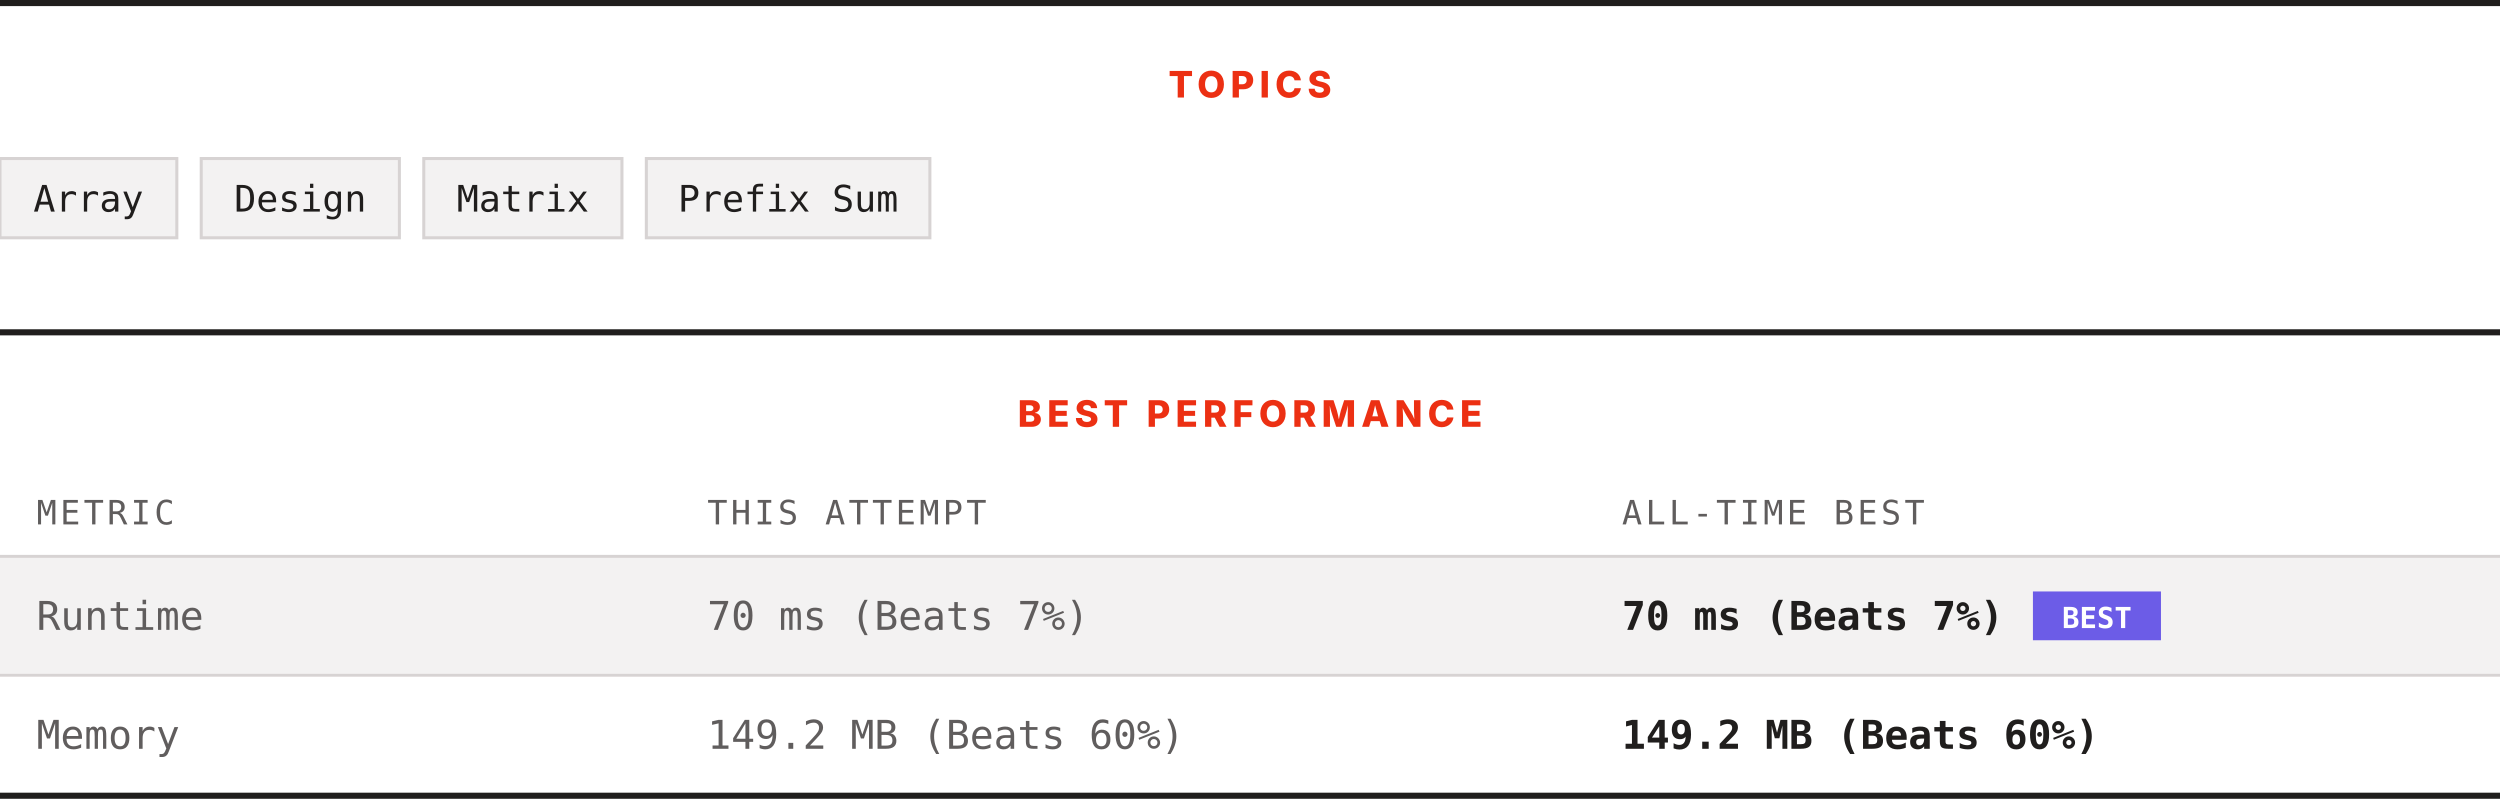
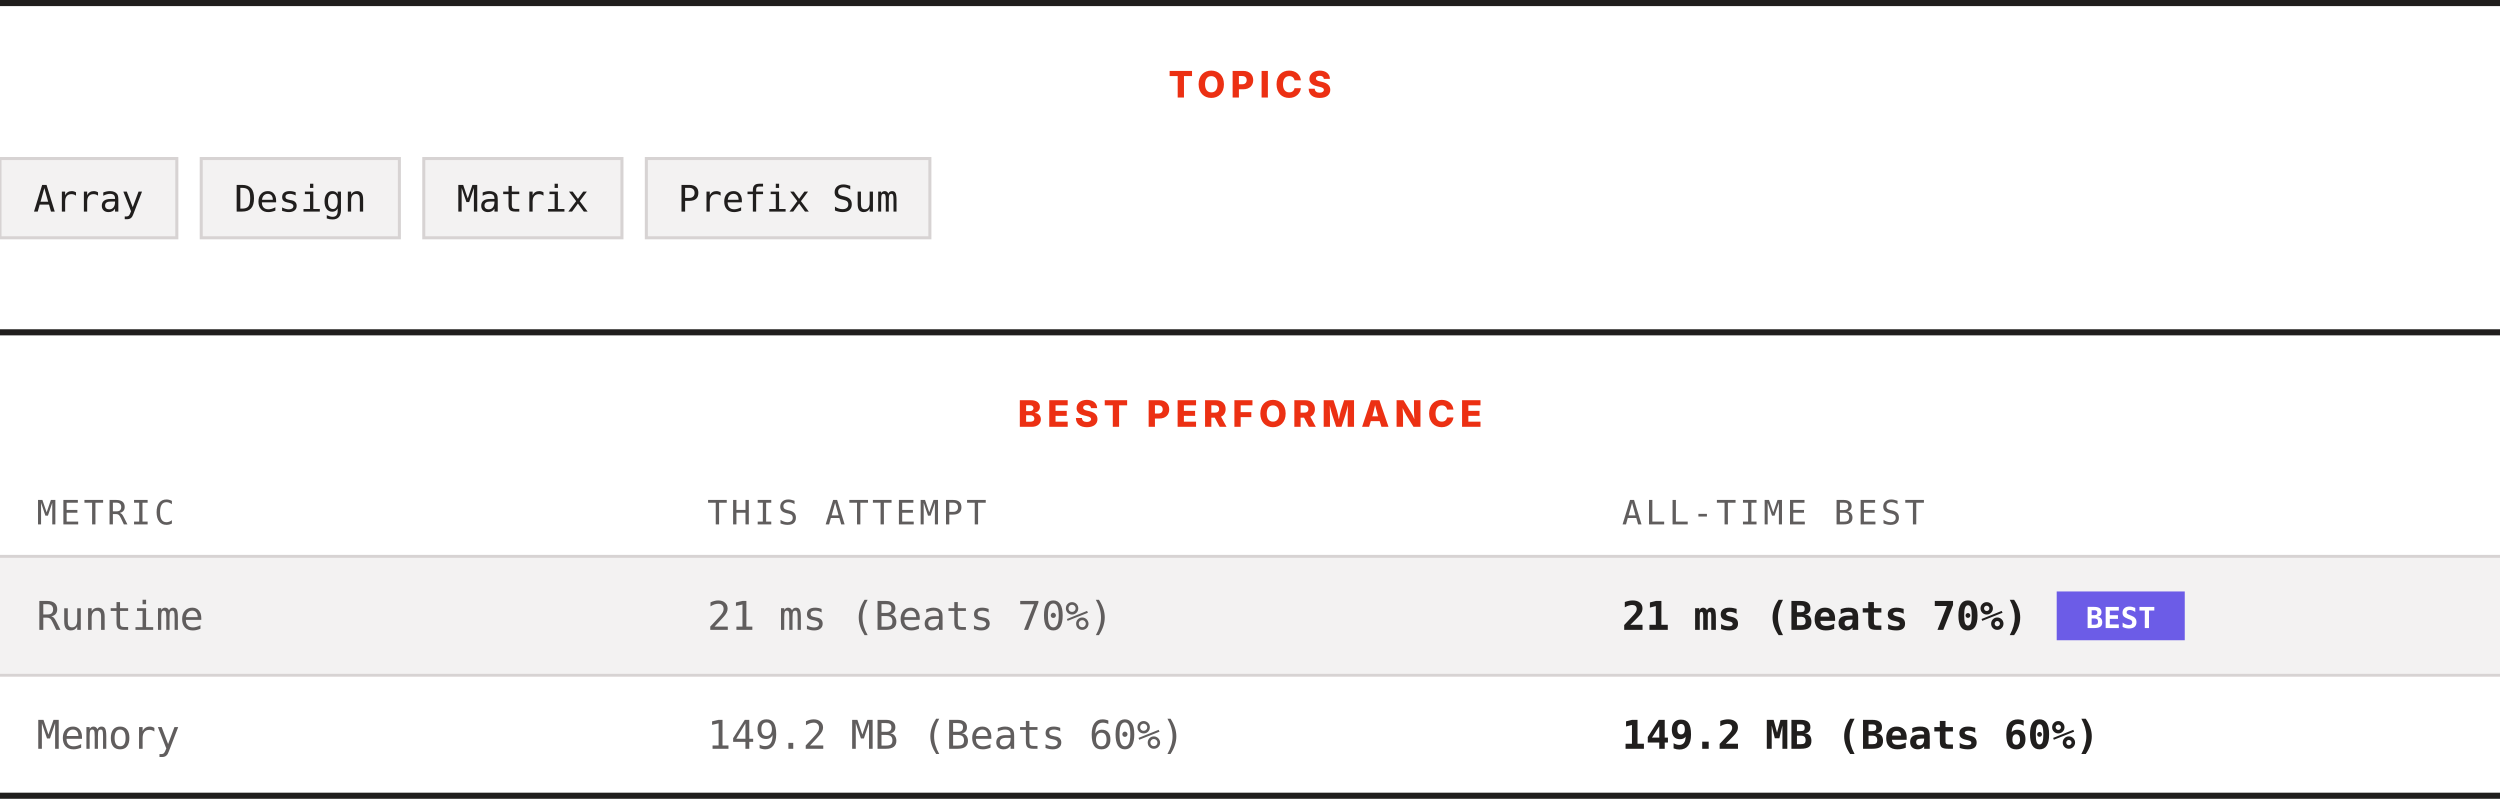
<svg xmlns="http://www.w3.org/2000/svg" width="820" height="262" viewBox="0 0 820 262" role="img" aria-label="Topics and best performance">
  <rect width="820" height="262" fill="#ffffff" />
  <rect x="0" y="0" width="820" height="2" fill="#201e1d" />
  <text x="410" y="32" text-anchor="middle" font-family="Archivo, system-ui, -apple-system, Segoe UI, sans-serif" font-size="12" font-weight="800" letter-spacing="1.68" fill="#ec3013">TOPICS</text>
  <rect x="0" y="52" width="58" height="26" fill="#f3f2f2" stroke="#d7d3d3" />
  <text x="29" y="69.4" text-anchor="middle" font-family="ui-monospace, SFMono-Regular, Menlo, Consolas, monospace" font-size="12" fill="#201e1d">Array</text>
  <rect x="66" y="52" width="65" height="26" fill="#f3f2f2" stroke="#d7d3d3" />
  <text x="98.5" y="69.4" text-anchor="middle" font-family="ui-monospace, SFMono-Regular, Menlo, Consolas, monospace" font-size="12" fill="#201e1d">Design</text>
  <rect x="139" y="52" width="65" height="26" fill="#f3f2f2" stroke="#d7d3d3" />
  <text x="171.5" y="69.4" text-anchor="middle" font-family="ui-monospace, SFMono-Regular, Menlo, Consolas, monospace" font-size="12" fill="#201e1d">Matrix</text>
  <rect x="212" y="52" width="93" height="26" fill="#f3f2f2" stroke="#d7d3d3" />
  <text x="258.5" y="69.4" text-anchor="middle" font-family="ui-monospace, SFMono-Regular, Menlo, Consolas, monospace" font-size="12" fill="#201e1d">Prefix Sum</text>
  <rect x="0" y="108" width="820" height="2" fill="#201e1d" />
  <text x="410" y="140" text-anchor="middle" font-family="Archivo, system-ui, -apple-system, Segoe UI, sans-serif" font-size="12" font-weight="800" letter-spacing="1.68" fill="#ec3013">BEST PERFORMANCE</text>
  <text x="12" y="172" font-family="ui-monospace, SFMono-Regular, Menlo, Consolas, monospace" font-size="11" letter-spacing="1.1" fill="#605d5d">METRIC</text>
  <text x="232" y="172" font-family="ui-monospace, SFMono-Regular, Menlo, Consolas, monospace" font-size="11" letter-spacing="1.1" fill="#605d5d">THIS ATTEMPT</text>
  <text x="532" y="172" font-family="ui-monospace, SFMono-Regular, Menlo, Consolas, monospace" font-size="11" letter-spacing="1.1" fill="#605d5d">ALL-TIME BEST</text>
  <rect x="0" y="182" width="820" height="1" fill="#d7d3d3" />
  <rect x="0" y="183" width="820" height="38" fill="#f3f2f2" />
  <text x="12" y="206.6" font-family="ui-monospace, SFMono-Regular, Menlo, Consolas, monospace" font-size="13" fill="#605d5d">Runtime</text>
-   <text x="232" y="206.6" font-family="ui-monospace, SFMono-Regular, Menlo, Consolas, monospace" font-size="13" fill="#605d5d">70 ms (Beats 7%)</text>
-   <text x="532" y="206.6" font-family="ui-monospace, SFMono-Regular, Menlo, Consolas, monospace" font-size="13" font-weight="700" fill="#201e1d">70 ms (Beats 7%)</text>
-   <rect x="666.8" y="194" width="42" height="16" fill="#6c5ce7" />
-   <text x="687.8" y="206" text-anchor="middle" font-family="ui-monospace, SFMono-Regular, Menlo, Consolas, monospace" font-size="9.5" font-weight="700" fill="#ffffff">BEST</text>
+   <text x="232" y="206.6" font-family="ui-monospace, SFMono-Regular, Menlo, Consolas, monospace" font-size="13" fill="#605d5d">21 ms (Beats 70%)</text>
+   <text x="532" y="206.6" font-family="ui-monospace, SFMono-Regular, Menlo, Consolas, monospace" font-size="13" font-weight="700" fill="#201e1d">21 ms (Beats 70%)</text>
+   <rect x="674.6" y="194" width="42" height="16" fill="#6c5ce7" />
+   <text x="695.6" y="206" text-anchor="middle" font-family="ui-monospace, SFMono-Regular, Menlo, Consolas, monospace" font-size="9.5" font-weight="700" fill="#ffffff">BEST</text>
  <rect x="0" y="221" width="820" height="1" fill="#d7d3d3" />
  <rect x="0" y="222" width="820" height="38" fill="#ffffff" />
  <text x="12" y="245.6" font-family="ui-monospace, SFMono-Regular, Menlo, Consolas, monospace" font-size="13" fill="#605d5d">Memory</text>
  <text x="232" y="245.6" font-family="ui-monospace, SFMono-Regular, Menlo, Consolas, monospace" font-size="13" fill="#605d5d">149.2 MB (Beats 60%)</text>
  <text x="532" y="245.6" font-family="ui-monospace, SFMono-Regular, Menlo, Consolas, monospace" font-size="13" font-weight="700" fill="#201e1d">149.2 MB (Beats 60%)</text>
  <rect x="0" y="260" width="820" height="2" fill="#201e1d" />
</svg>
